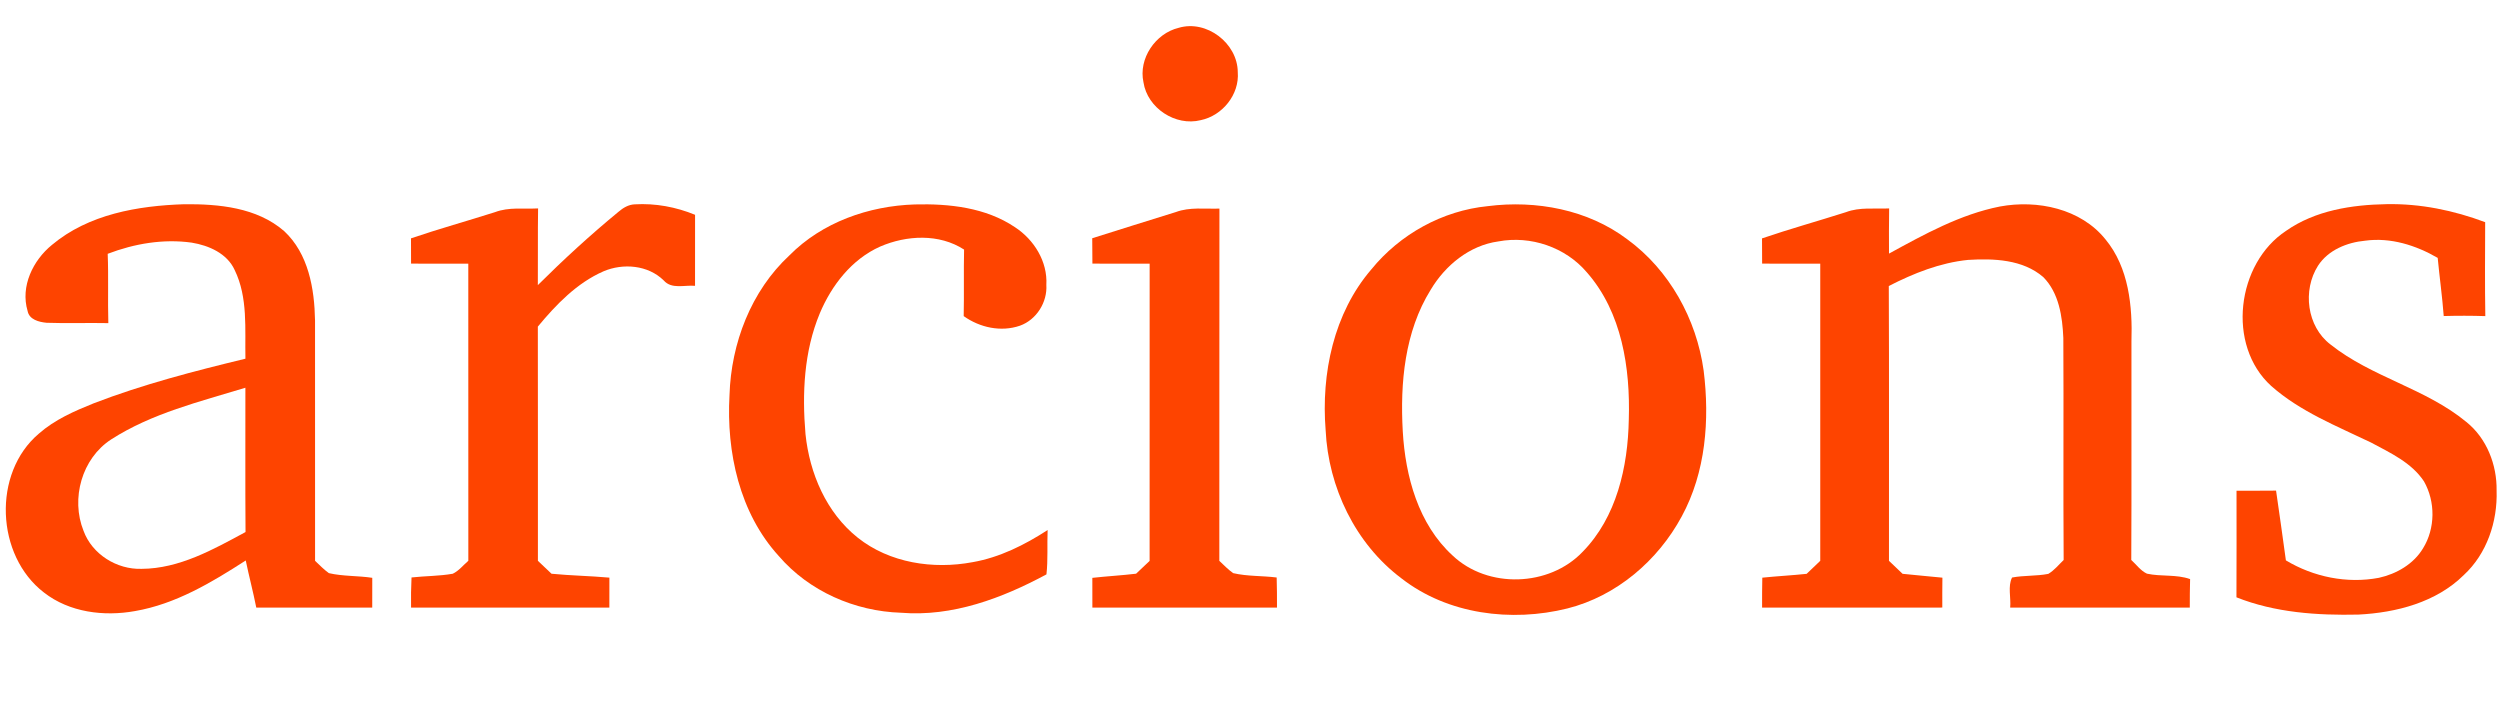
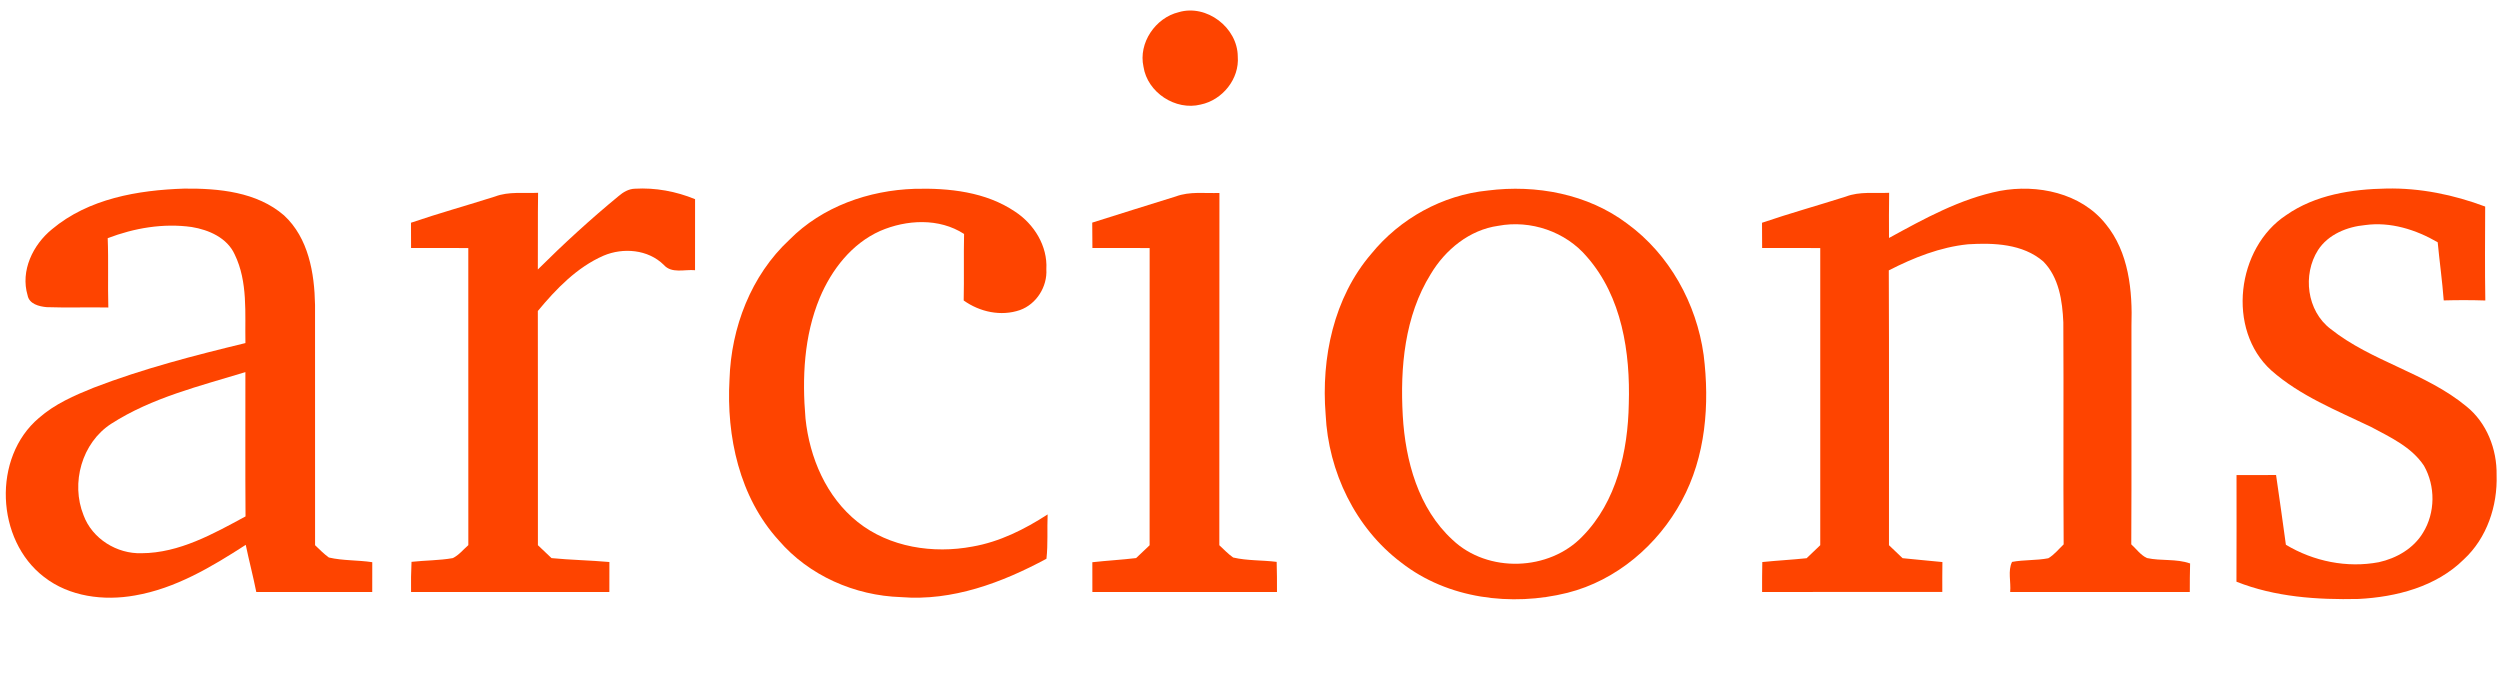
- <svg xmlns="http://www.w3.org/2000/svg" width="800pt" height="230pt" viewBox="50 70 705 90" version="1.1">
+ <svg xmlns="http://www.w3.org/2000/svg" width="800pt" height="220pt" viewBox="50 70 705 90" version="1.1">
  <path fill="#ffffff" d=" M 0.00 0.00 L 800.00 0.00 L 800.00 230.00 L 0.00 230.00 L 0.00 0.00 Z" />
  <path fill="#fe4400" d=" M 382.39 21.50 C 390.26 19.16 399.00 25.85 399.05 33.99 C 399.56 40.30 394.73 46.27 388.61 47.54 C 381.50 49.34 373.56 44.14 372.46 36.87 C 370.99 30.18 375.83 23.08 382.39 21.50 Z" />
  <path fill="#fe4400" d=" M 64.66 82.71 C 74.97 74.06 88.90 71.67 101.96 71.25 C 111.70 71.16 122.43 72.16 130.10 78.80 C 136.99 85.17 138.68 95.06 138.84 104.03 C 138.87 126.62 138.86 149.22 138.85 171.81 C 140.11 173.00 141.32 174.26 142.74 175.28 C 146.74 176.21 150.92 175.98 154.98 176.60 C 154.97 179.40 154.97 182.20 154.97 185.00 C 144.07 185.00 133.17 185.00 122.27 185.00 C 121.39 180.55 120.22 176.16 119.30 171.71 C 109.67 177.92 99.52 184.01 88.06 185.98 C 79.30 187.56 69.56 186.35 62.40 180.75 C 48.83 170.35 47.79 147.08 60.96 135.94 C 65.43 132.00 70.95 129.59 76.42 127.39 C 90.31 122.04 104.76 118.31 119.21 114.81 C 119.04 106.44 119.96 97.58 116.18 89.81 C 114.05 85.11 108.88 82.87 104.06 82.08 C 96.04 80.96 87.89 82.36 80.37 85.23 C 80.63 91.74 80.36 98.26 80.55 104.78 C 74.75 104.66 68.94 104.89 63.14 104.68 C 61.02 104.48 58.23 103.80 57.78 101.34 C 55.72 94.43 59.29 87.07 64.66 82.71 Z" />
  <path fill="#fe4400" d=" M 224.43 73.37 C 225.72 72.26 227.26 71.34 229.01 71.28 C 234.81 70.94 240.64 72.02 246.01 74.23 C 245.99 80.91 246.01 87.59 246.00 94.26 C 243.04 93.98 239.40 95.30 237.17 92.74 C 232.74 88.39 225.73 87.81 220.18 90.17 C 212.67 93.46 206.82 99.55 201.67 105.76 C 201.71 127.78 201.68 149.79 201.69 171.81 C 202.97 173.02 204.25 174.23 205.53 175.45 C 210.95 175.98 216.41 176.06 221.85 176.55 C 221.84 179.36 221.84 182.18 221.84 185.00 C 203.20 185.00 184.56 185.00 165.92 185.00 C 165.88 182.16 165.91 179.33 166.05 176.50 C 169.92 176.07 173.84 176.13 177.68 175.45 C 179.41 174.62 180.64 173.03 182.07 171.79 C 182.04 143.87 182.07 115.94 182.06 88.01 C 176.68 88.00 171.30 88.02 165.92 88.00 C 165.92 85.62 165.91 83.25 165.90 80.87 C 173.73 78.20 181.72 75.99 189.60 73.48 C 193.49 72.00 197.69 72.64 201.74 72.43 C 201.63 79.64 201.73 86.85 201.67 94.06 C 208.94 86.82 216.51 79.89 224.43 73.37 Z" />
  <path fill="#fe4400" d=" M 272.62 85.67 C 281.85 76.33 294.99 71.72 307.95 71.31 C 317.65 71.05 328.00 72.17 336.24 77.74 C 341.61 81.25 345.45 87.43 345.07 93.98 C 345.38 98.89 342.29 103.83 337.63 105.50 C 332.28 107.35 326.31 106.04 321.76 102.80 C 321.90 96.55 321.73 90.29 321.87 84.04 C 314.85 79.48 305.65 79.97 298.20 83.19 C 290.19 86.76 284.50 94.12 281.17 102.05 C 276.71 112.77 276.17 124.64 277.15 136.08 C 278.30 147.14 283.01 158.21 291.87 165.27 C 300.85 172.43 313.17 174.28 324.26 172.19 C 331.91 170.86 338.96 167.32 345.43 163.13 C 345.26 167.30 345.56 171.48 345.10 175.63 C 332.57 182.38 318.57 187.63 304.09 186.45 C 291.06 186.04 278.16 180.40 269.61 170.45 C 258.52 158.29 254.81 141.13 255.72 125.07 C 256.17 110.47 261.79 95.72 272.62 85.67 Z" />
  <path fill="#fe4400" d=" M 469.55 71.79 C 483.16 70.05 497.77 72.75 508.88 81.13 C 520.79 89.82 528.42 103.65 530.43 118.17 C 532.16 132.05 531.03 146.82 524.24 159.30 C 517.53 171.75 505.85 181.75 492.01 185.24 C 476.21 189.17 458.25 186.93 445.19 176.74 C 432.20 166.98 424.59 151.06 423.83 134.96 C 422.55 119.01 426.09 101.99 436.72 89.62 C 444.79 79.70 456.79 73.05 469.55 71.79 Z" />
  <path fill="#fe4400" d=" M 613.98 71.89 C 624.53 69.94 636.80 72.47 643.77 81.19 C 650.34 89.16 651.39 100.04 651.07 109.99 C 651.03 130.52 651.13 151.05 651.02 171.57 C 652.45 172.87 653.64 174.59 655.44 175.43 C 659.44 176.31 663.69 175.57 667.61 176.96 C 667.53 179.64 667.52 182.32 667.52 185.00 C 650.64 184.99 633.75 185.01 616.87 185.00 C 617.14 182.23 616.15 178.98 617.40 176.52 C 620.77 175.88 624.25 176.15 627.62 175.49 C 629.31 174.50 630.54 172.92 631.95 171.58 C 631.80 150.72 631.98 129.85 631.86 108.98 C 631.60 102.95 630.64 96.27 626.20 91.79 C 620.42 86.80 612.23 86.51 604.99 86.95 C 597.12 87.74 589.63 90.73 582.64 94.31 C 582.76 120.14 582.66 145.98 582.69 171.81 C 583.97 173.02 585.25 174.24 586.53 175.47 C 590.27 175.88 594.02 176.17 597.76 176.56 C 597.72 179.37 597.72 182.18 597.73 184.99 C 580.79 185.01 563.85 185.00 546.91 185.00 C 546.90 182.18 546.91 179.37 546.97 176.56 C 551.13 176.13 555.30 175.92 559.47 175.48 C 560.73 174.24 562.02 173.02 563.31 171.81 C 563.31 143.88 563.31 115.94 563.31 88.01 C 557.84 88.00 552.38 88.02 546.92 88.00 C 546.91 85.62 546.91 83.25 546.89 80.88 C 554.71 78.21 562.68 76.00 570.55 73.49 C 574.45 72.00 578.67 72.63 582.74 72.43 C 582.66 76.67 582.69 80.92 582.70 85.17 C 592.63 79.75 602.76 74.11 613.98 71.89 Z" />
  <path fill="#fe4400" d=" M 694.69 78.74 C 702.91 72.99 713.19 71.40 723.01 71.23 C 732.51 71.04 741.94 72.98 750.82 76.31 C 750.79 85.14 750.71 93.97 750.86 102.80 C 746.94 102.67 743.03 102.67 739.13 102.78 C 738.72 97.30 737.95 91.85 737.43 86.38 C 731.30 82.82 724.13 80.55 716.99 81.53 C 711.90 82.00 706.55 84.15 703.68 88.59 C 699.27 95.52 700.52 105.73 707.21 110.81 C 718.80 120.04 734.05 123.18 745.51 132.65 C 751.26 137.25 754.17 144.76 754.04 152.02 C 754.33 160.73 751.30 169.81 744.80 175.81 C 737.00 183.53 725.75 186.43 715.08 186.97 C 703.48 187.23 691.56 186.43 680.68 182.10 C 680.73 172.08 680.70 162.06 680.70 152.04 C 684.41 152.04 688.13 152.05 691.85 152.01 C 692.77 158.56 693.76 165.11 694.62 171.68 C 702.41 176.37 711.87 178.30 720.84 176.60 C 725.80 175.51 730.63 172.73 733.29 168.29 C 736.78 162.65 736.82 155.14 733.56 149.40 C 730.05 144.10 724.05 141.36 718.63 138.45 C 708.92 133.78 698.64 129.72 690.47 122.49 C 677.83 111.00 680.71 87.95 694.69 78.74 Z" />
  <path fill="#fe4400" d=" M 381.58 73.46 C 385.52 71.99 389.77 72.62 393.88 72.48 C 393.83 105.59 393.89 138.70 393.85 171.82 C 395.12 173.00 396.32 174.27 397.75 175.28 C 401.76 176.22 405.94 175.99 410.02 176.51 C 410.11 179.34 410.12 182.17 410.11 185.00 C 392.75 185.00 375.40 185.00 358.05 185.00 C 358.05 182.20 358.05 179.40 358.04 176.61 C 362.15 176.15 366.28 175.93 370.38 175.44 C 371.64 174.22 372.91 173.02 374.19 171.83 C 374.20 143.89 374.19 115.95 374.20 88.01 C 368.81 88.00 363.44 88.01 358.06 88.00 C 358.05 85.61 358.04 83.22 358.01 80.84 C 365.85 78.33 373.72 75.93 381.58 73.46 Z" />
  <path fill="#fff" d=" M 472.52 81.74 C 481.64 80.02 491.50 83.37 497.51 90.48 C 507.40 101.74 509.76 117.48 509.32 131.97 C 509.08 145.27 505.89 159.52 496.28 169.29 C 486.87 179.16 469.56 179.72 459.64 170.32 C 449.96 161.47 446.31 147.98 445.58 135.28 C 444.81 121.68 446.10 107.22 453.45 95.38 C 457.55 88.49 464.40 82.86 472.52 81.74 Z" />
  <path fill="#fff" d=" M 81.37 137.56 C 92.84 130.19 106.30 126.94 119.20 123.00 C 119.22 136.56 119.14 150.13 119.24 163.69 C 110.15 168.61 100.55 174.02 89.94 174.07 C 82.96 174.30 75.99 169.98 73.56 163.36 C 69.92 154.29 73.06 142.93 81.37 137.56 Z" />
</svg>
